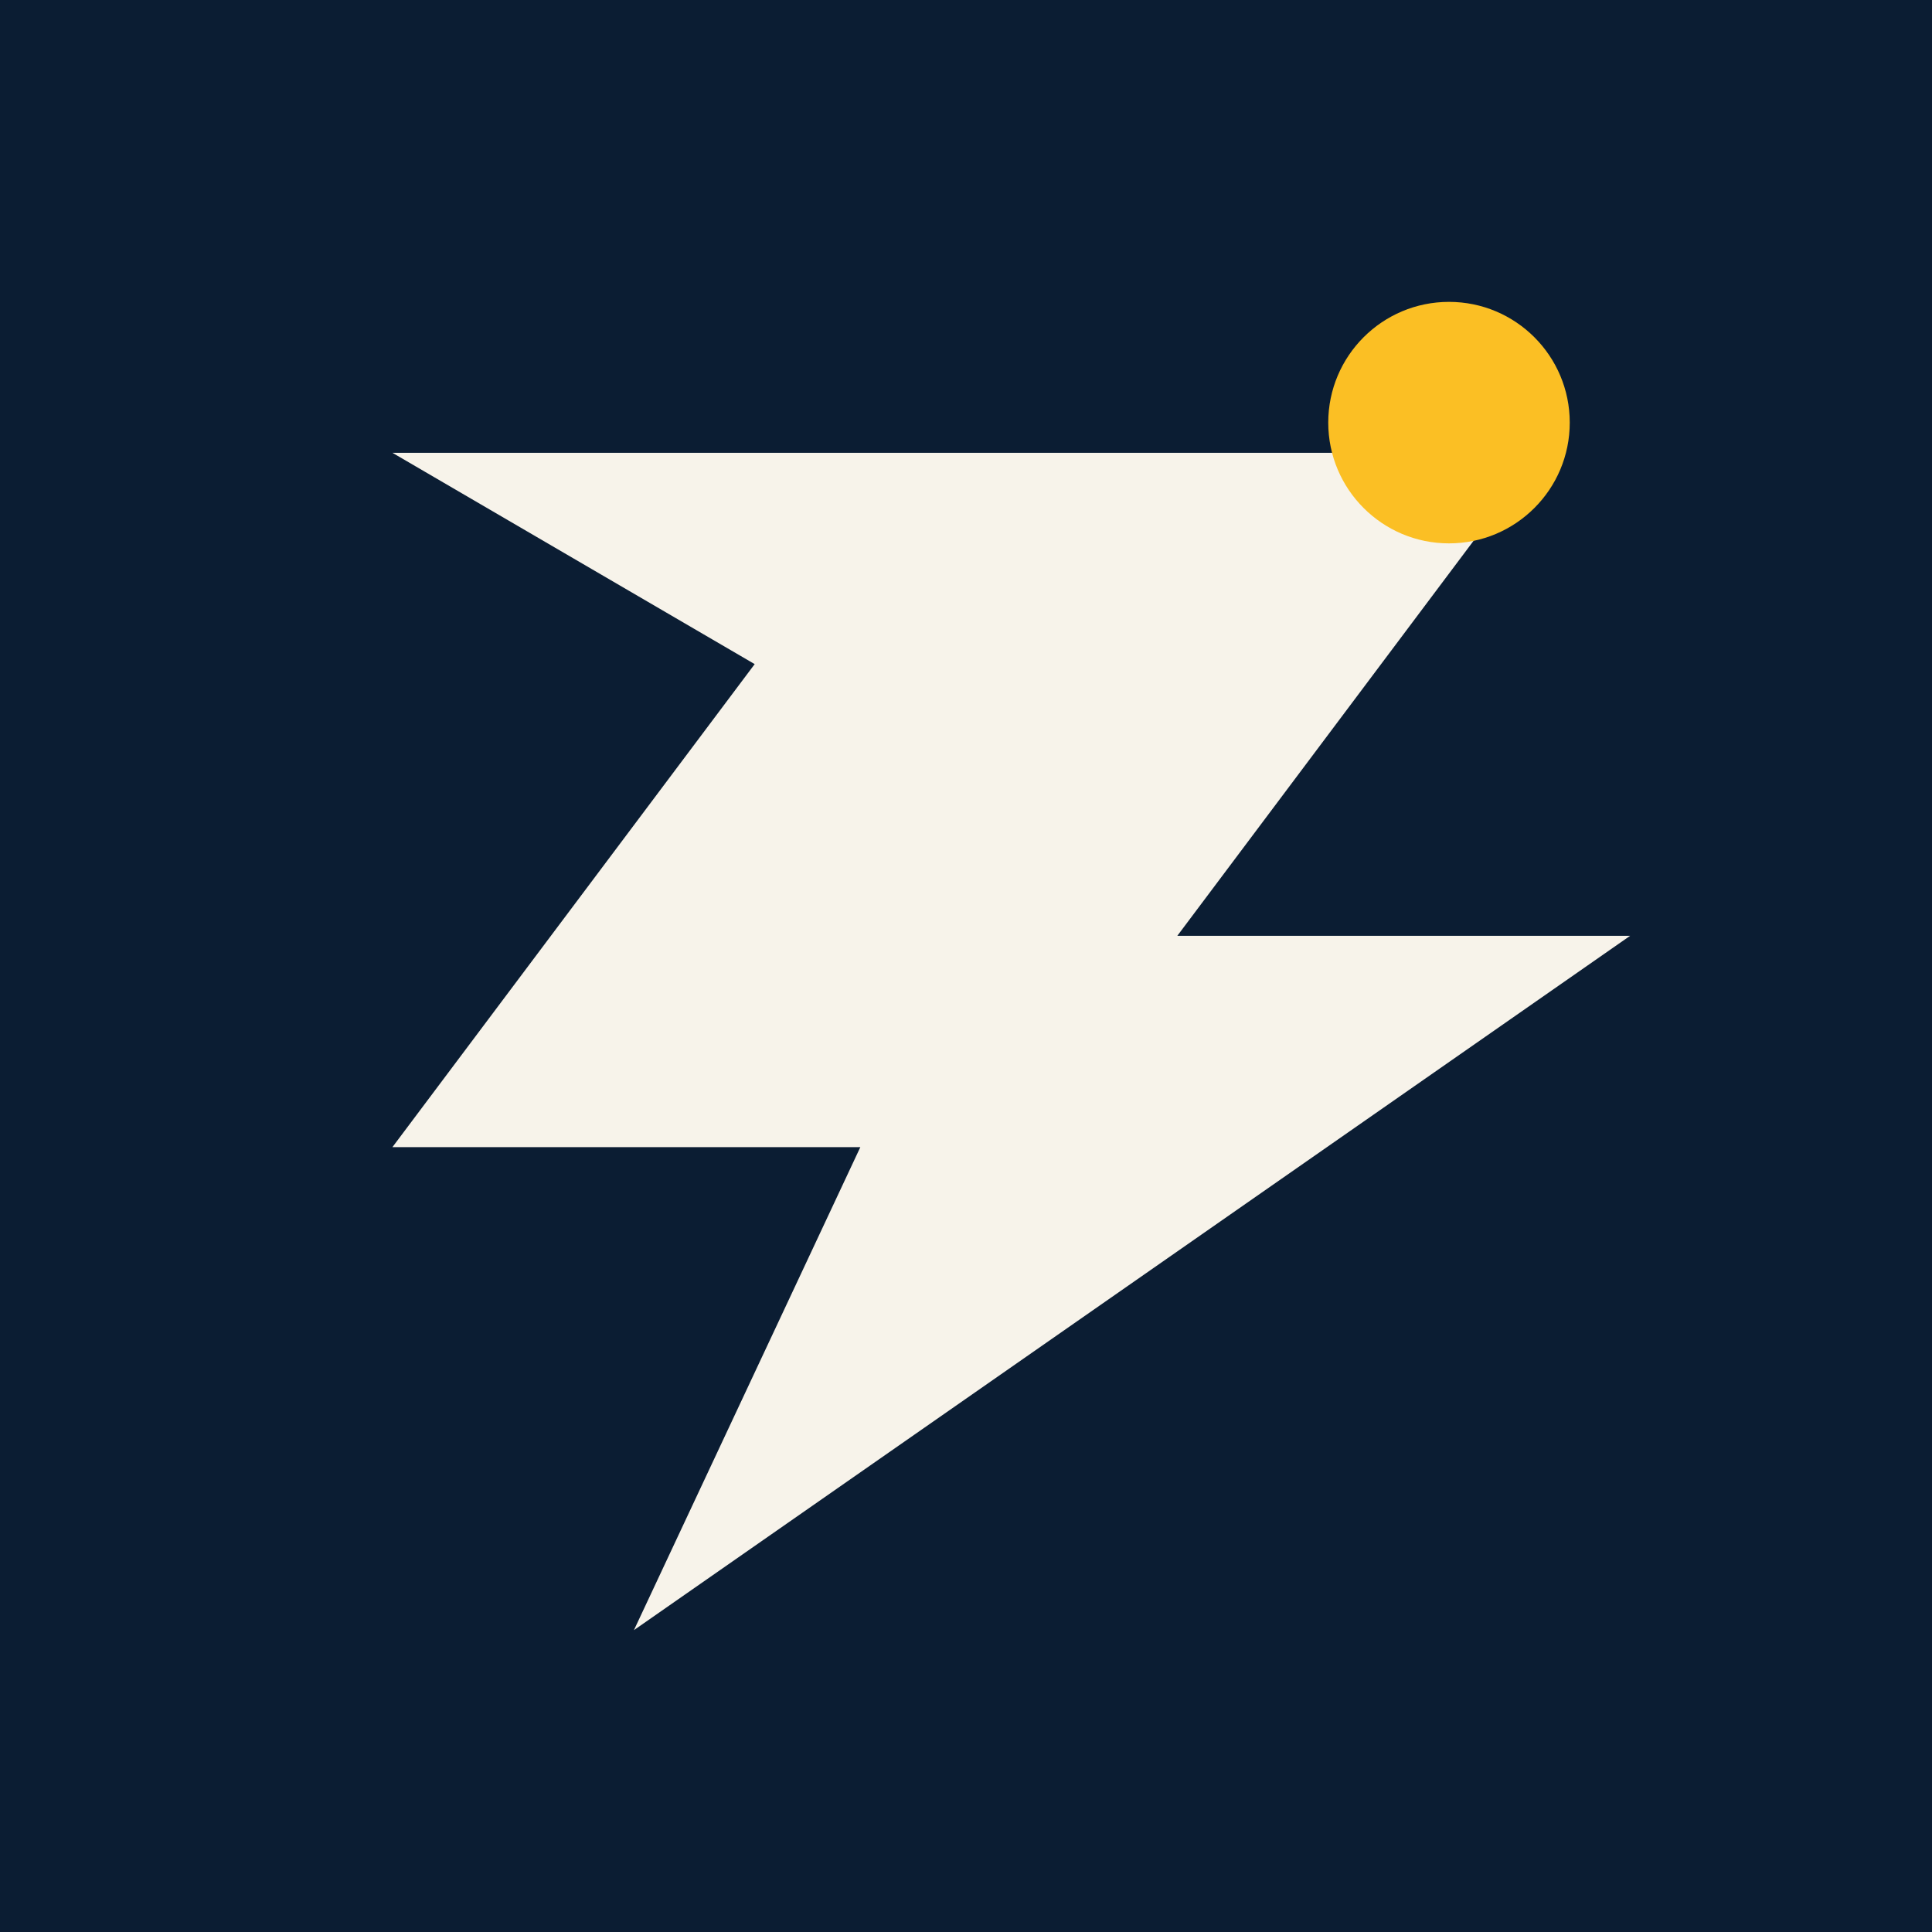
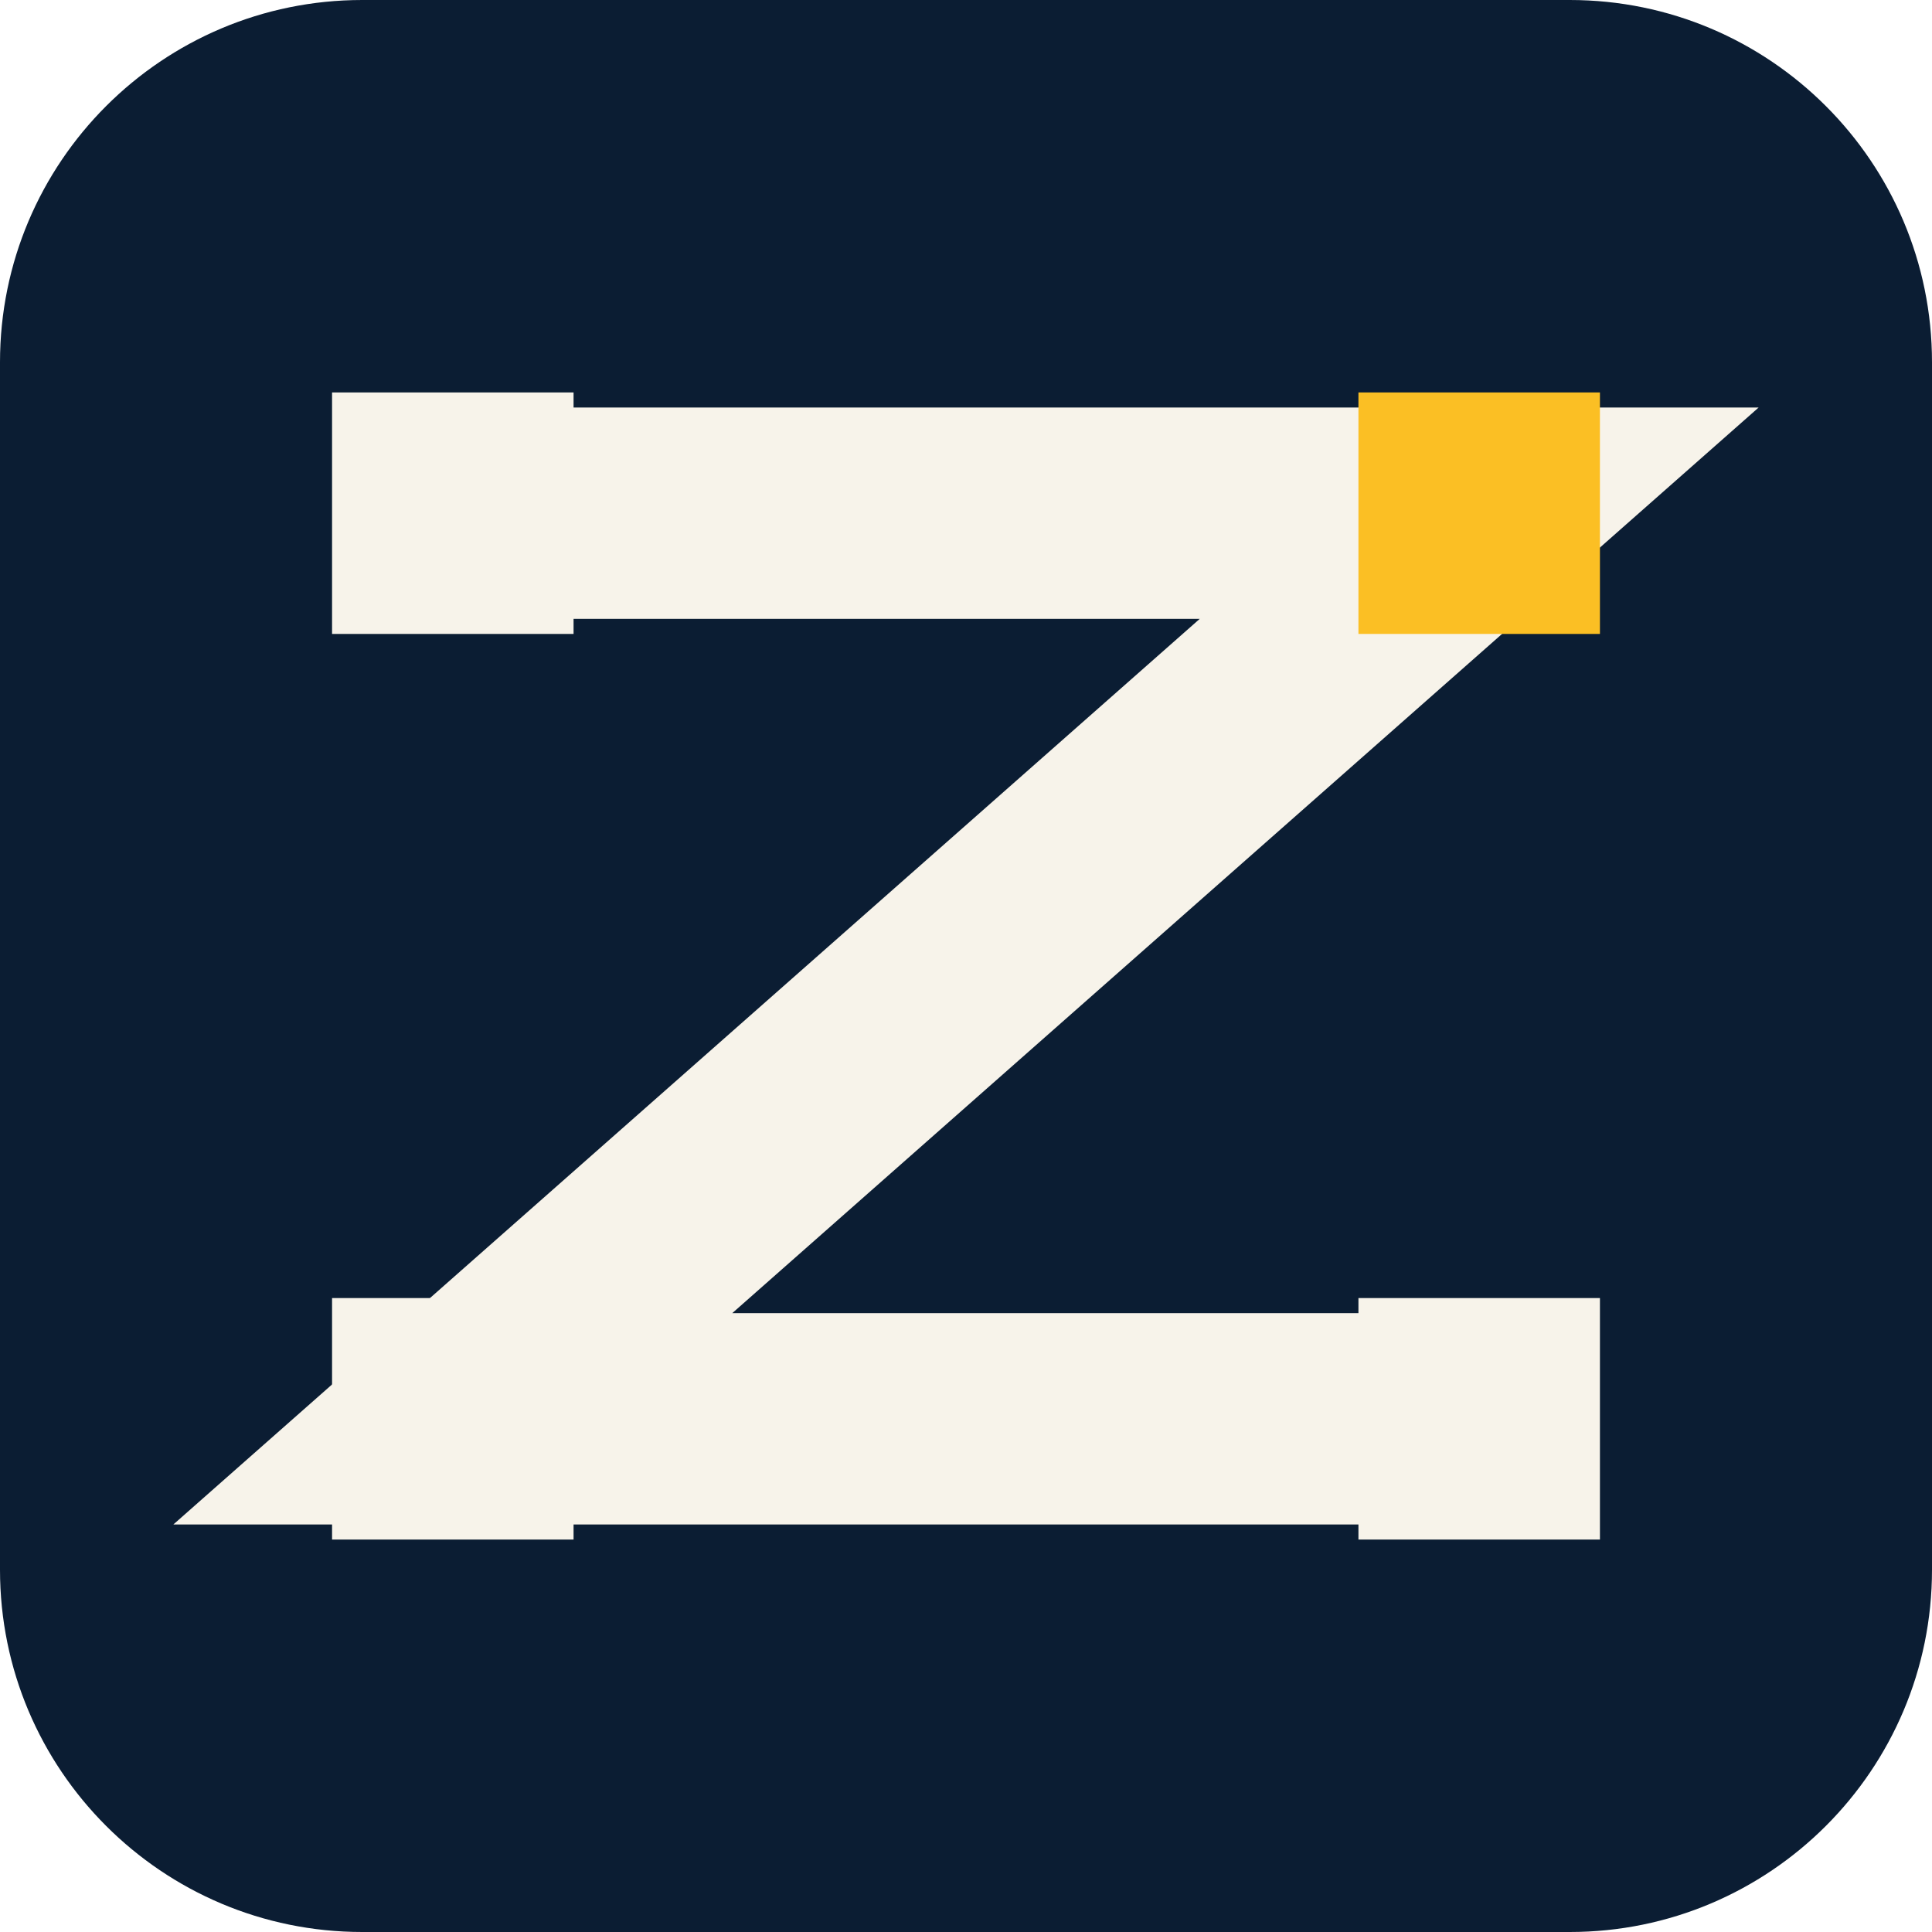
<svg xmlns="http://www.w3.org/2000/svg" viewBox="0 0 64 64">
-   <rect width="64" height="64" fill="#0B1D33" />
-   <path d="M13 15h38l-12 16h15L21 54l7.5-16H13l12-16Z" fill="#F7F3EA" />
-   <circle cx="48" cy="14" r="4" fill="#FBBF24" />
+   <rect width="64" height="64" rx="12" fill="#0B1D33" />
+   <path d="M15 17H49L15 47H49" fill="none" stroke="#F7F3EA" stroke-width="7" stroke-linejoin="miter" />
+   <rect x="11" y="13" width="8" height="8" fill="#F7F3EA" />
+   <rect x="45" y="13" width="8" height="8" fill="#FBBF24" />
+   <rect x="11" y="43" width="8" height="8" fill="#F7F3EA" />
+   <rect x="45" y="43" width="8" height="8" fill="#F7F3EA" />
</svg>
